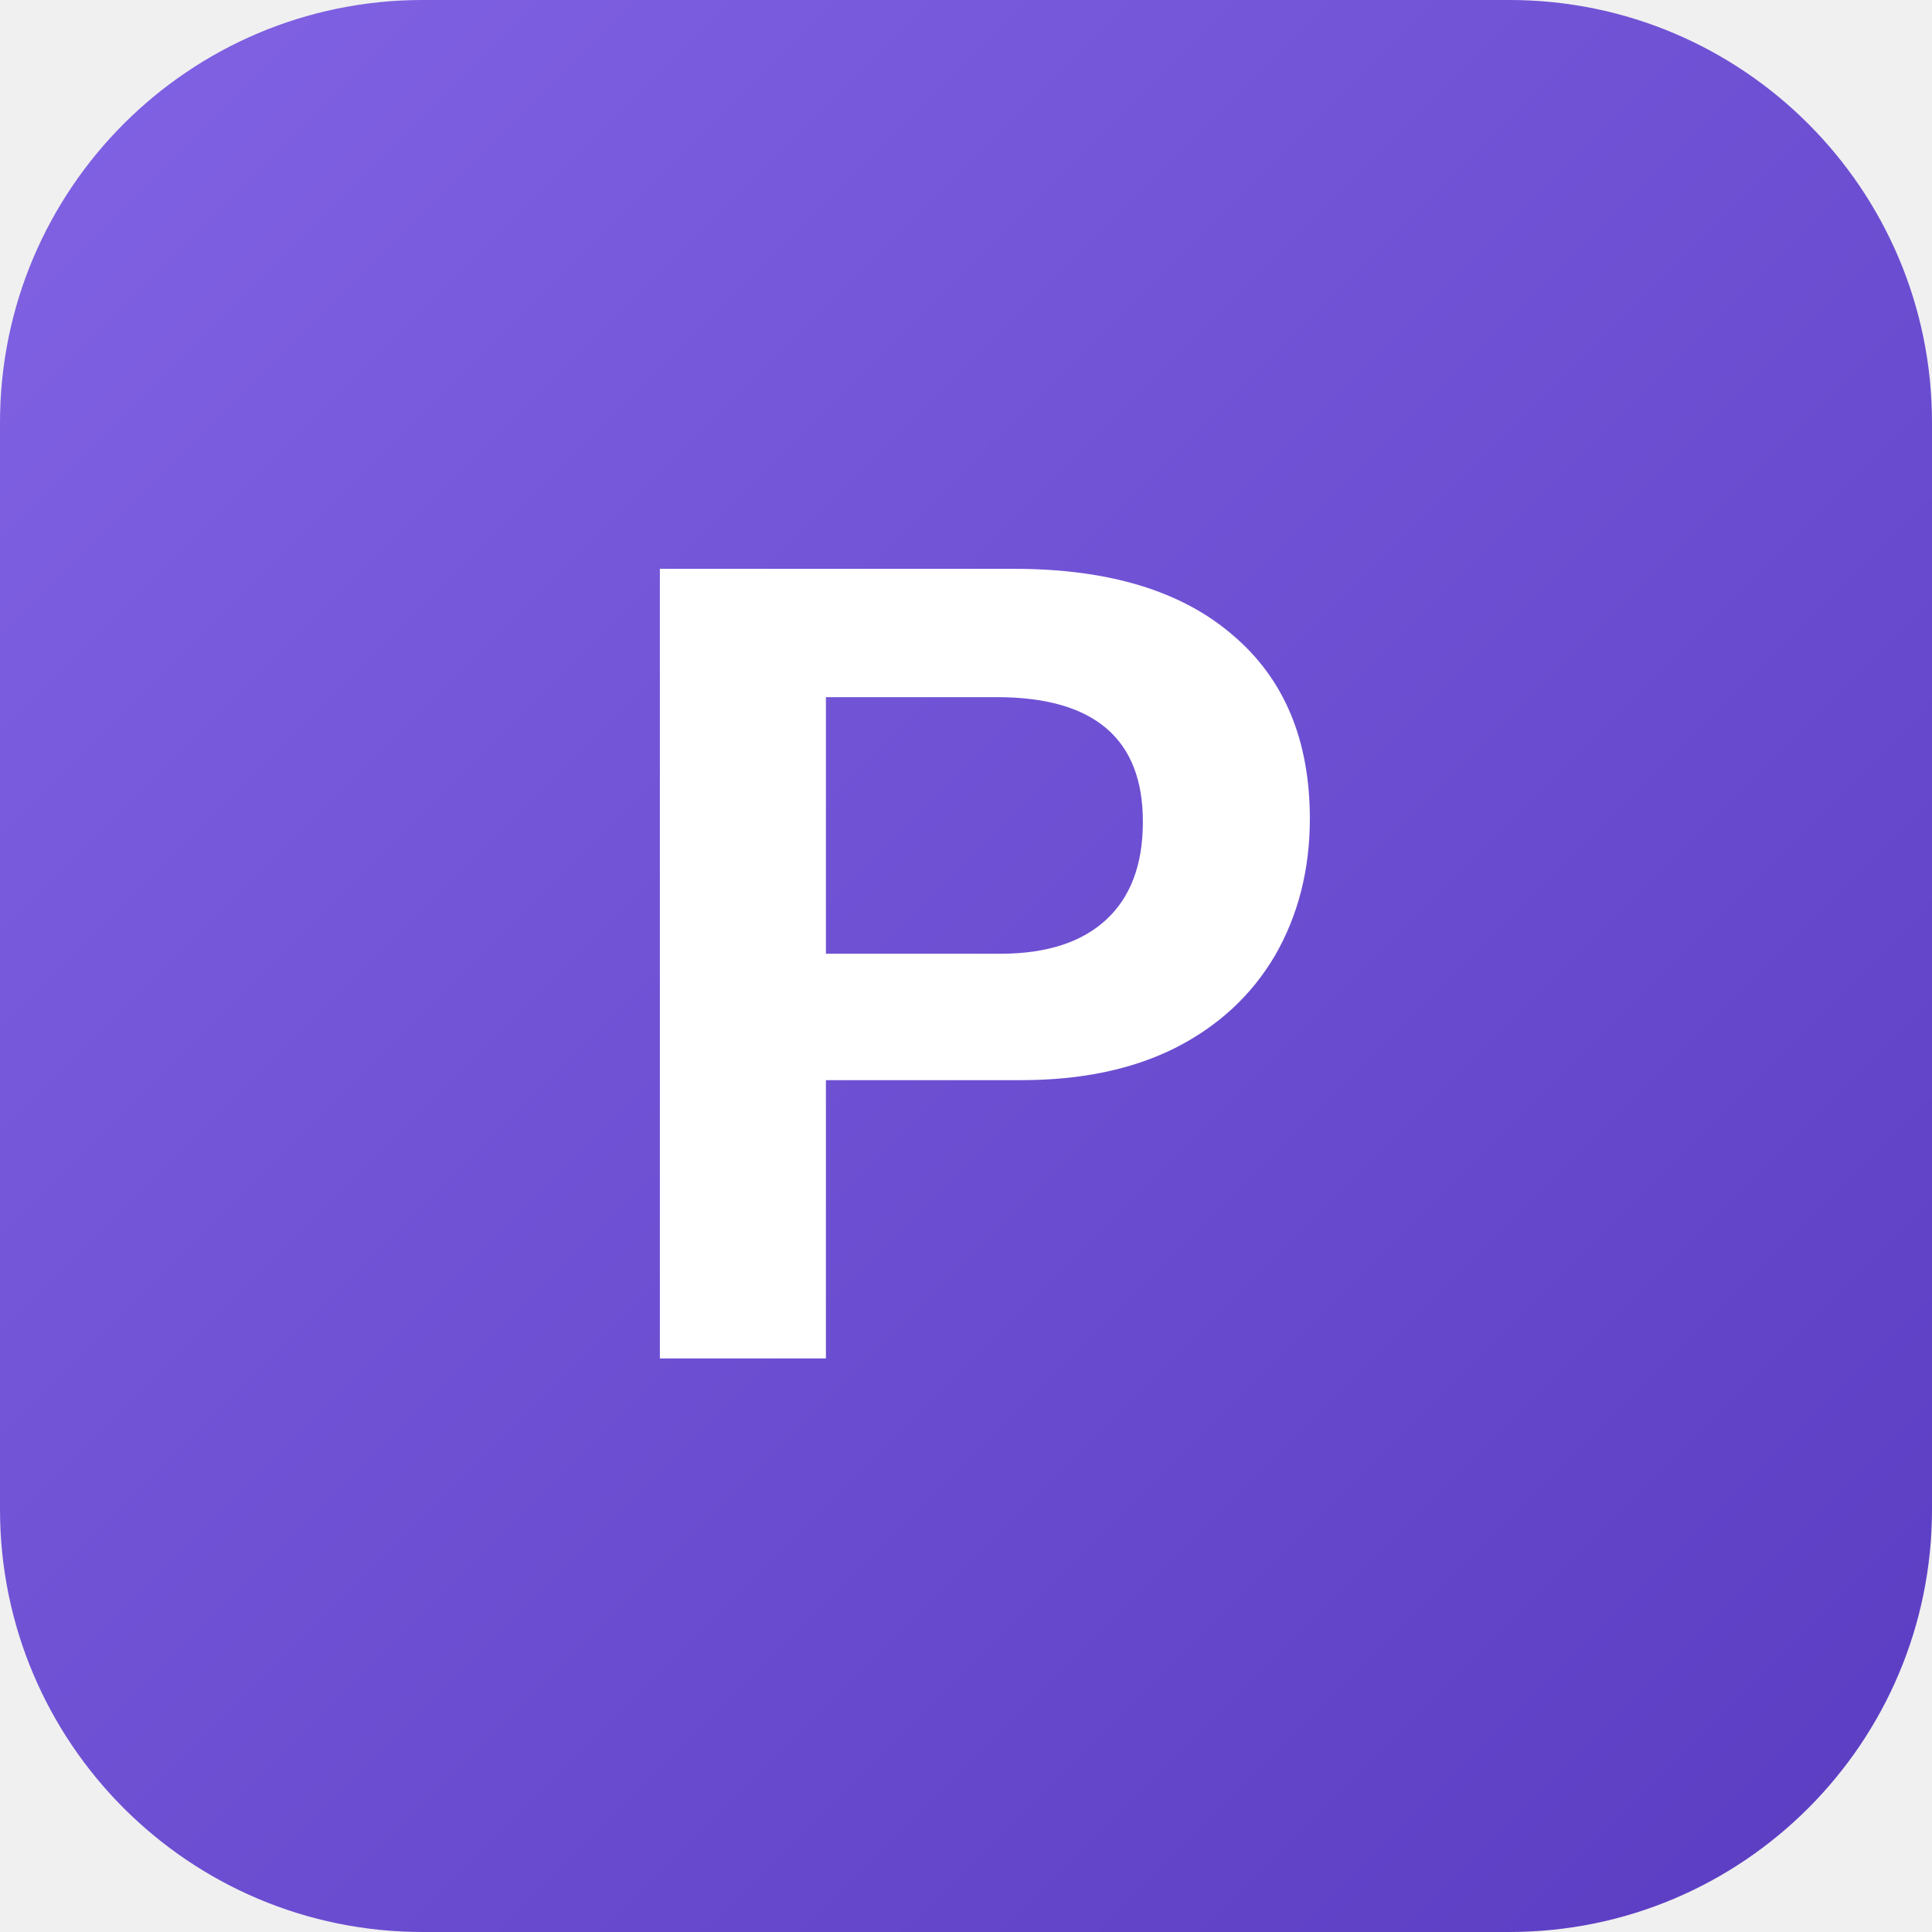
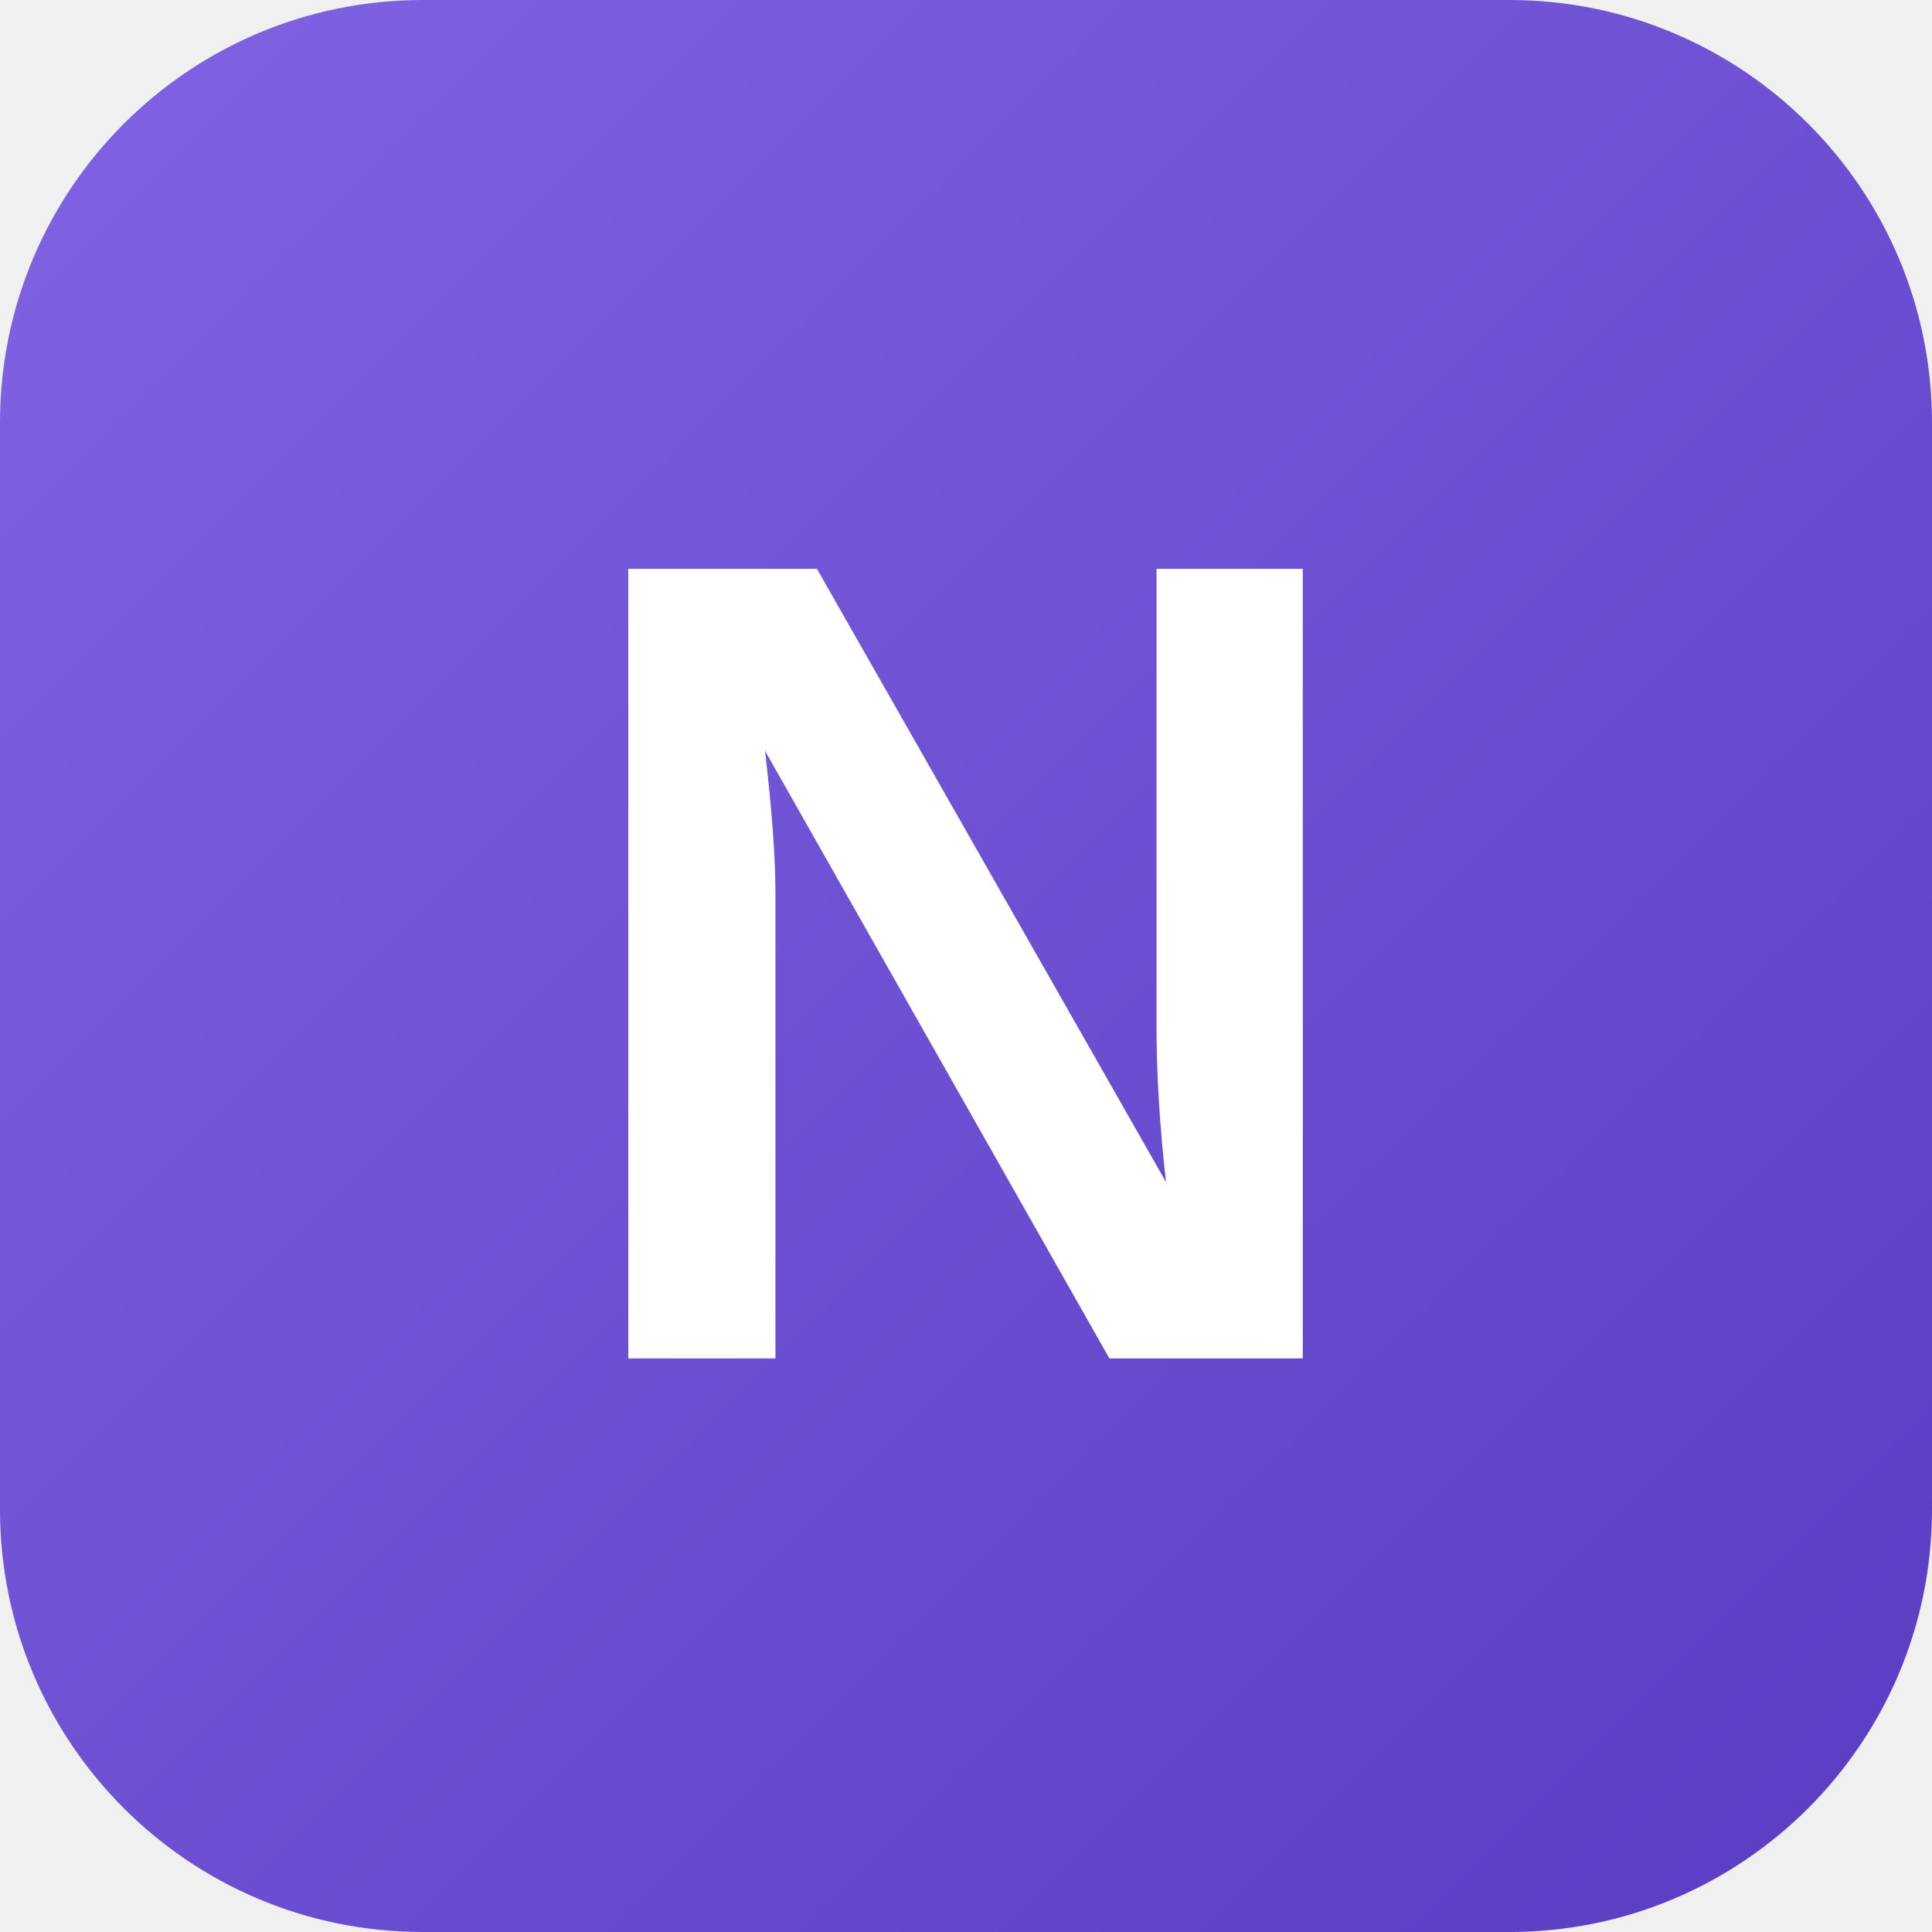
<svg xmlns="http://www.w3.org/2000/svg" viewBox="0 0 32 32">
  <defs>
    <linearGradient id="g" x1="0" y1="0" x2="1" y2="1">
      <stop offset="0%" stop-color="#8163e4" />
      <stop offset="100%" stop-color="#5a3cc2" />
    </linearGradient>
  </defs>
  <rect width="32" height="32" rx="7" fill="url(#g)" />
-   <text x="16" y="22.5" text-anchor="middle" font-family="-apple-system, BlinkMacSystemFont, 'Segoe UI', Arial, sans-serif" font-size="19" font-weight="800" fill="white">P</text>
+   <text x="16" y="22.5" text-anchor="middle" font-family="-apple-system, BlinkMacSystemFont, 'Segoe UI', Arial, sans-serif" font-size="19" font-weight="800" fill="white">N</text>
</svg>
